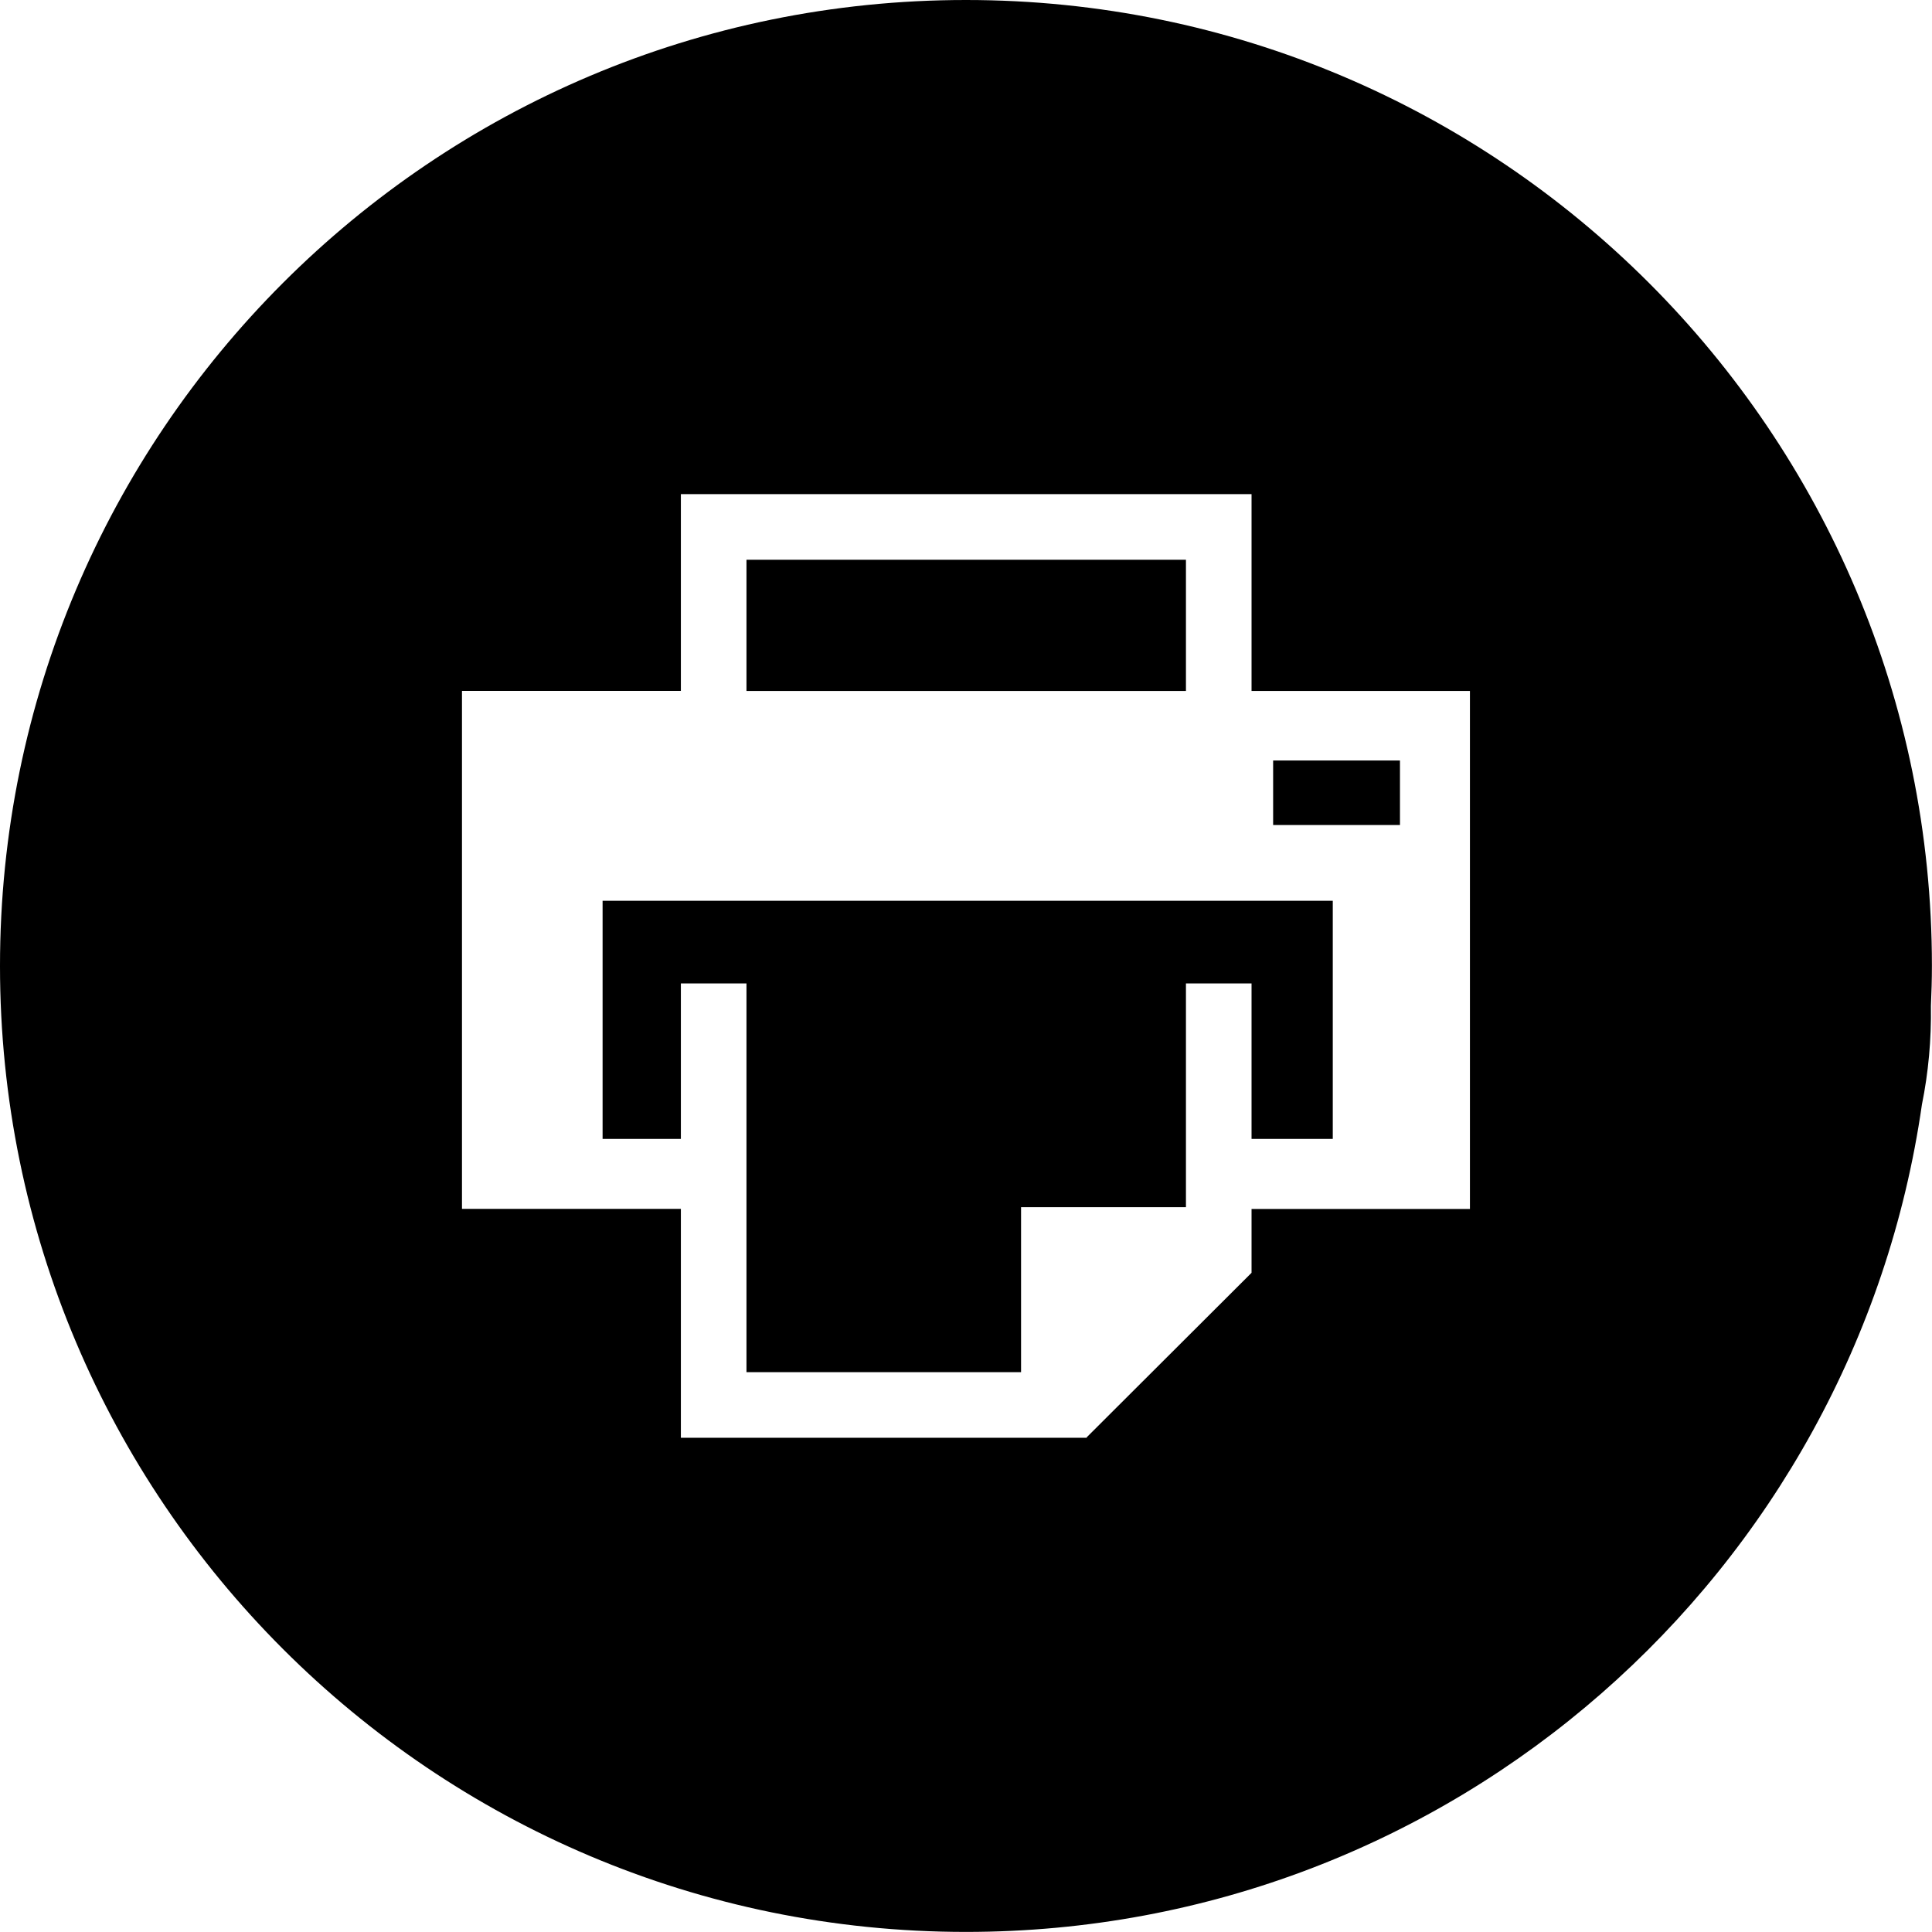
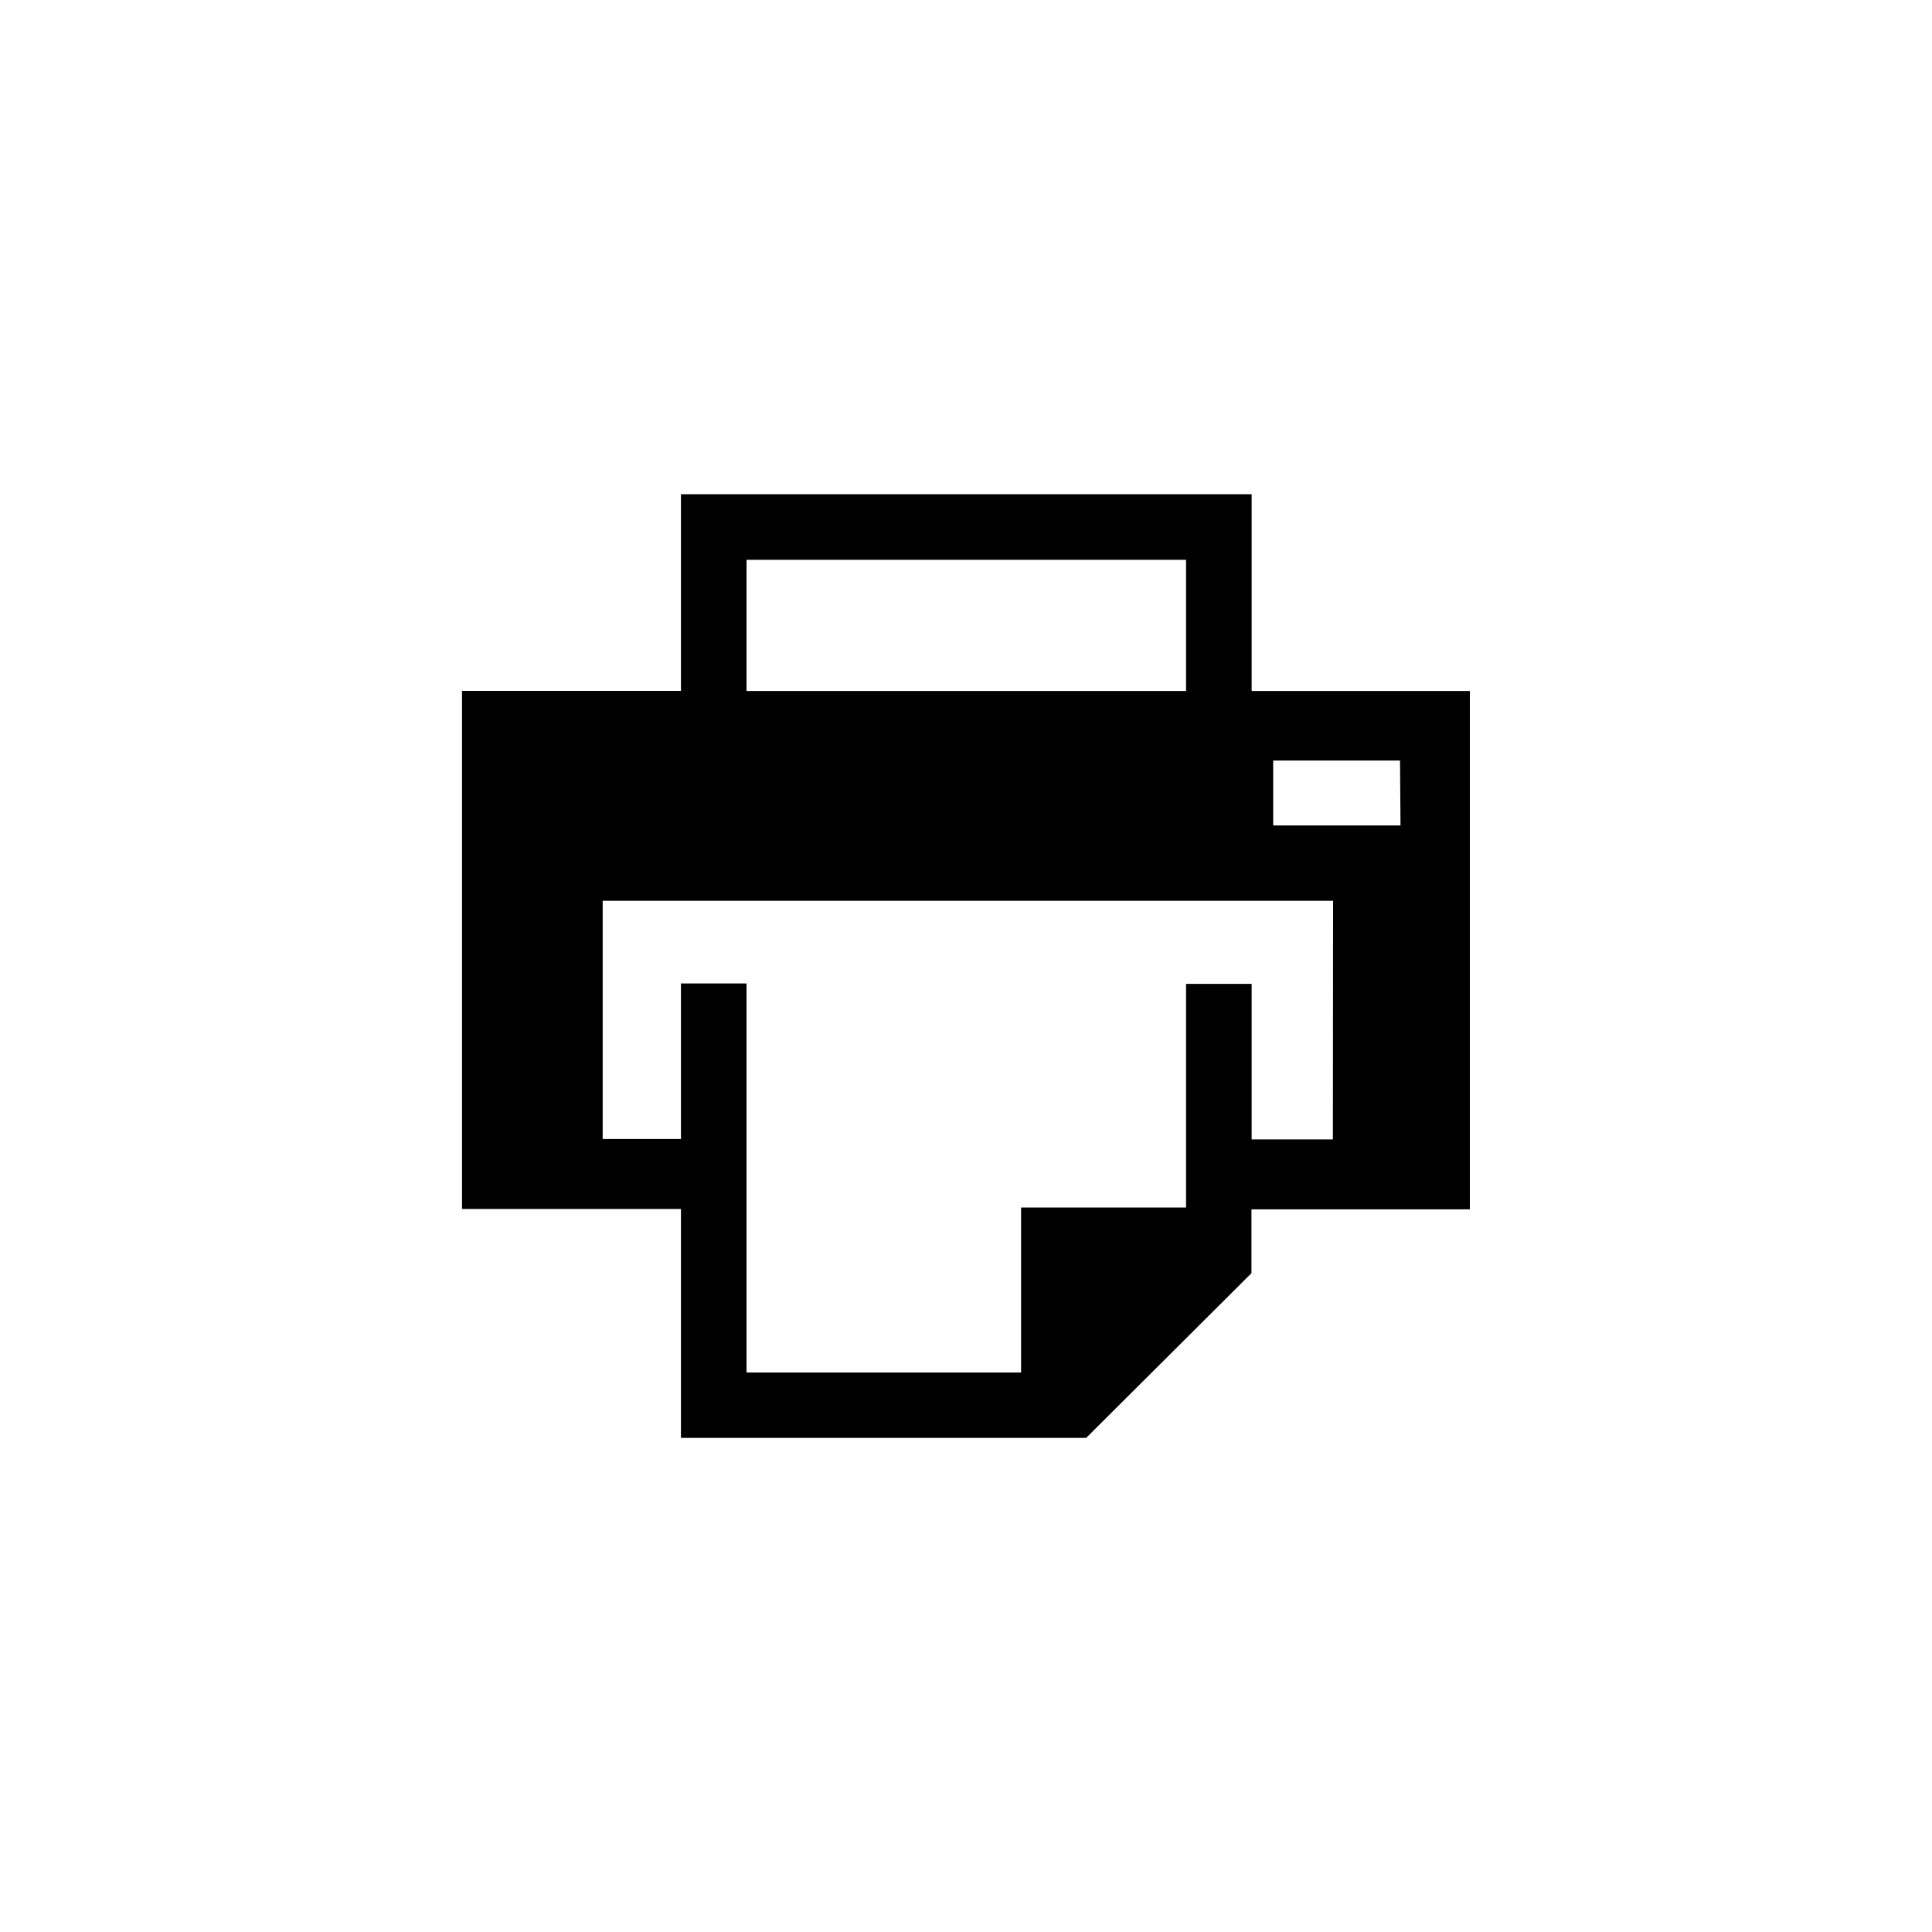
- <svg xmlns="http://www.w3.org/2000/svg" version="1.1" id="share_icon_print" x="0px" y="0px" width="23px" height="23.001px" viewBox="0 0 23 23.001" enable-background="new 0 0 23 23.001" xml:space="preserve">
-   <g>
-     <polygon points="7.174,13.559 8.106,13.559 8.106,11.959 8.106,11.708 8.887,11.708 8.887,12.489 8.887,16.336 12.156,16.336     12.156,14.372 14.119,14.372 14.119,12.489 14.119,11.708 14.9,11.708 14.9,13.559 15.867,13.559 15.867,10.724 7.174,10.724  " />
-     <rect x="8.887" y="6.664" width="5.232" height="1.562" />
-     <rect x="15.157" y="9.054" width="1.51" height="0.768" />
-     <path d="M11.5,0C5.149,0,0,5.15,0,11.5C0,17.851,5.149,23,11.5,23c5.792,0,10.58-4.281,11.381-9.85     c0.077-0.379,0.113-0.771,0.107-1.175C22.995,11.818,23,11.66,23,11.5C23,5.15,17.852,0,11.5,0z M17.5,10.062v4.331h-2.6v0.76     l-1.962,1.958v0.006H8.106v-2.725H5.5v-4.331l0-1.836h2.606V5.883H14.9v2.343h2.6L17.5,10.062z" />
-   </g>
+ <svg xmlns="http://www.w3.org/2000/svg" width="200" height="200" viewBox="0 0 200 200">
+   <path d="M129.57,71.53V51.16H70.49V71.52H47.83v53.63H70.49v23.7h42v-.05l17.06-17v-6.61h22.61V71.53ZM77.28,57.95h45.5V71.53H77.28Zm60.7,60h-8.41v-16.1h-6.79V125H105.7v17.08H77.28V101.81H70.49v16.1h-8.1V93.25H138Zm7-32.5H131.8V78.73h13.13Z" />
</svg>
